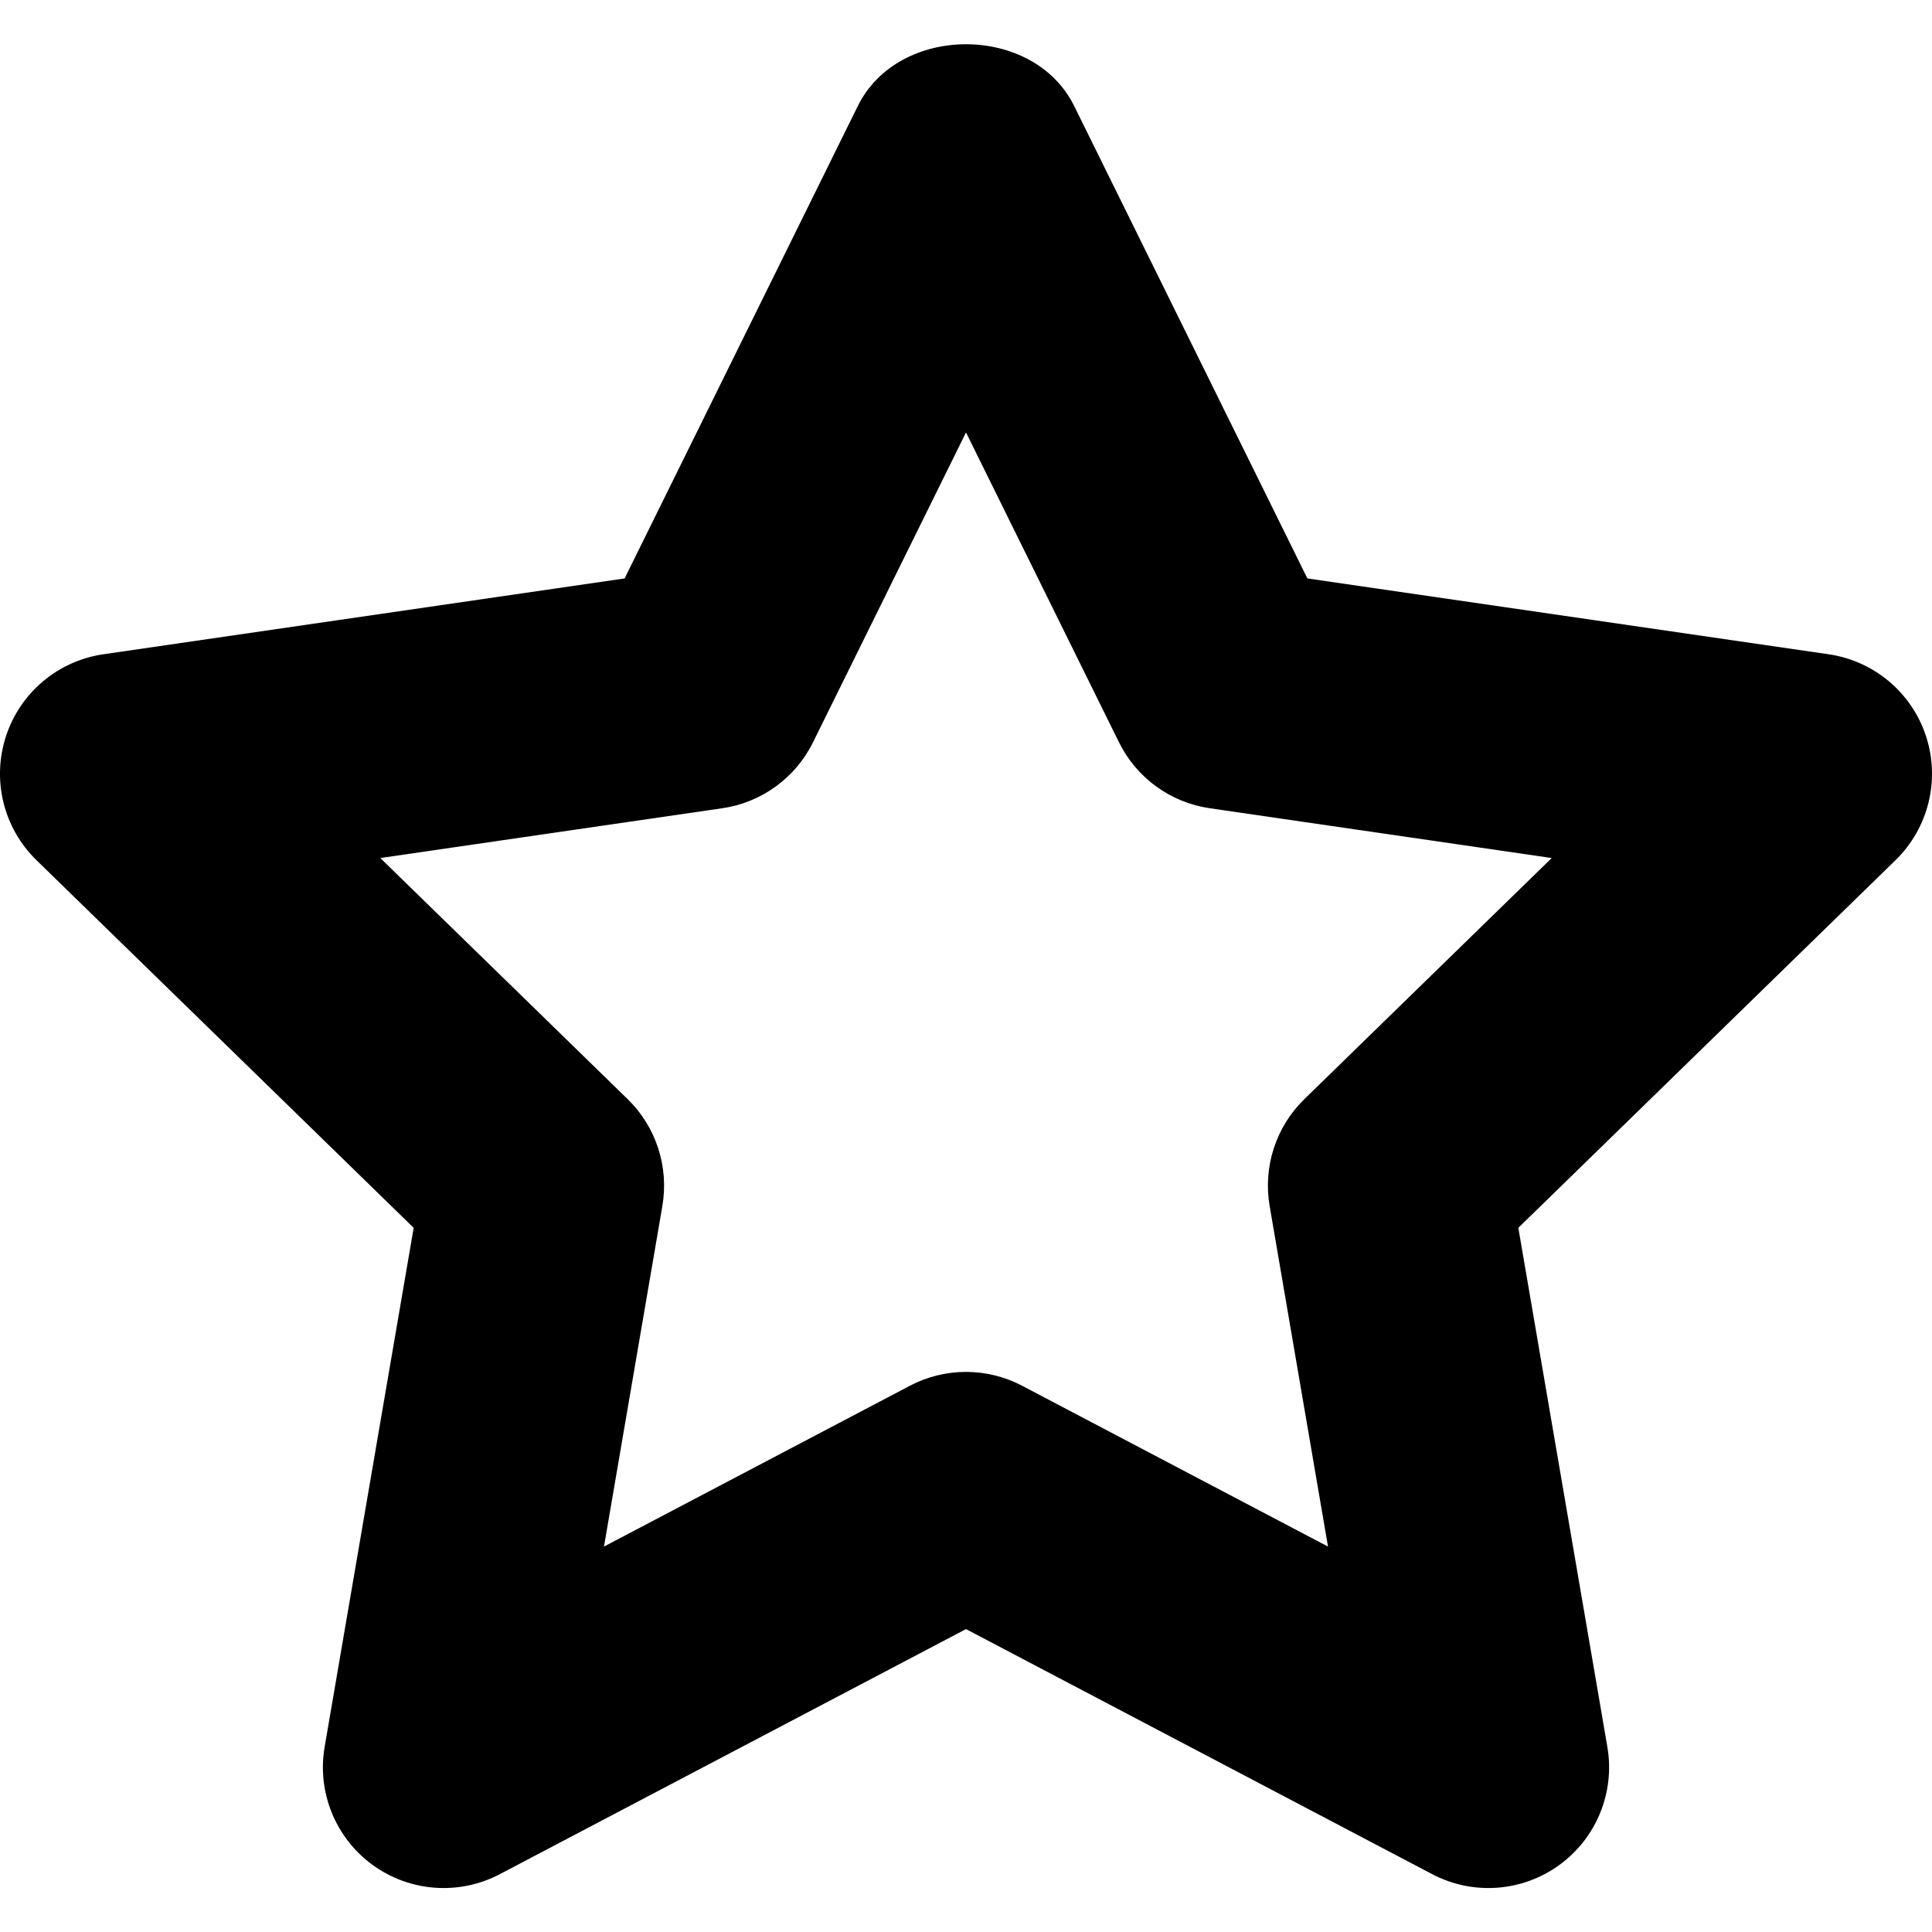
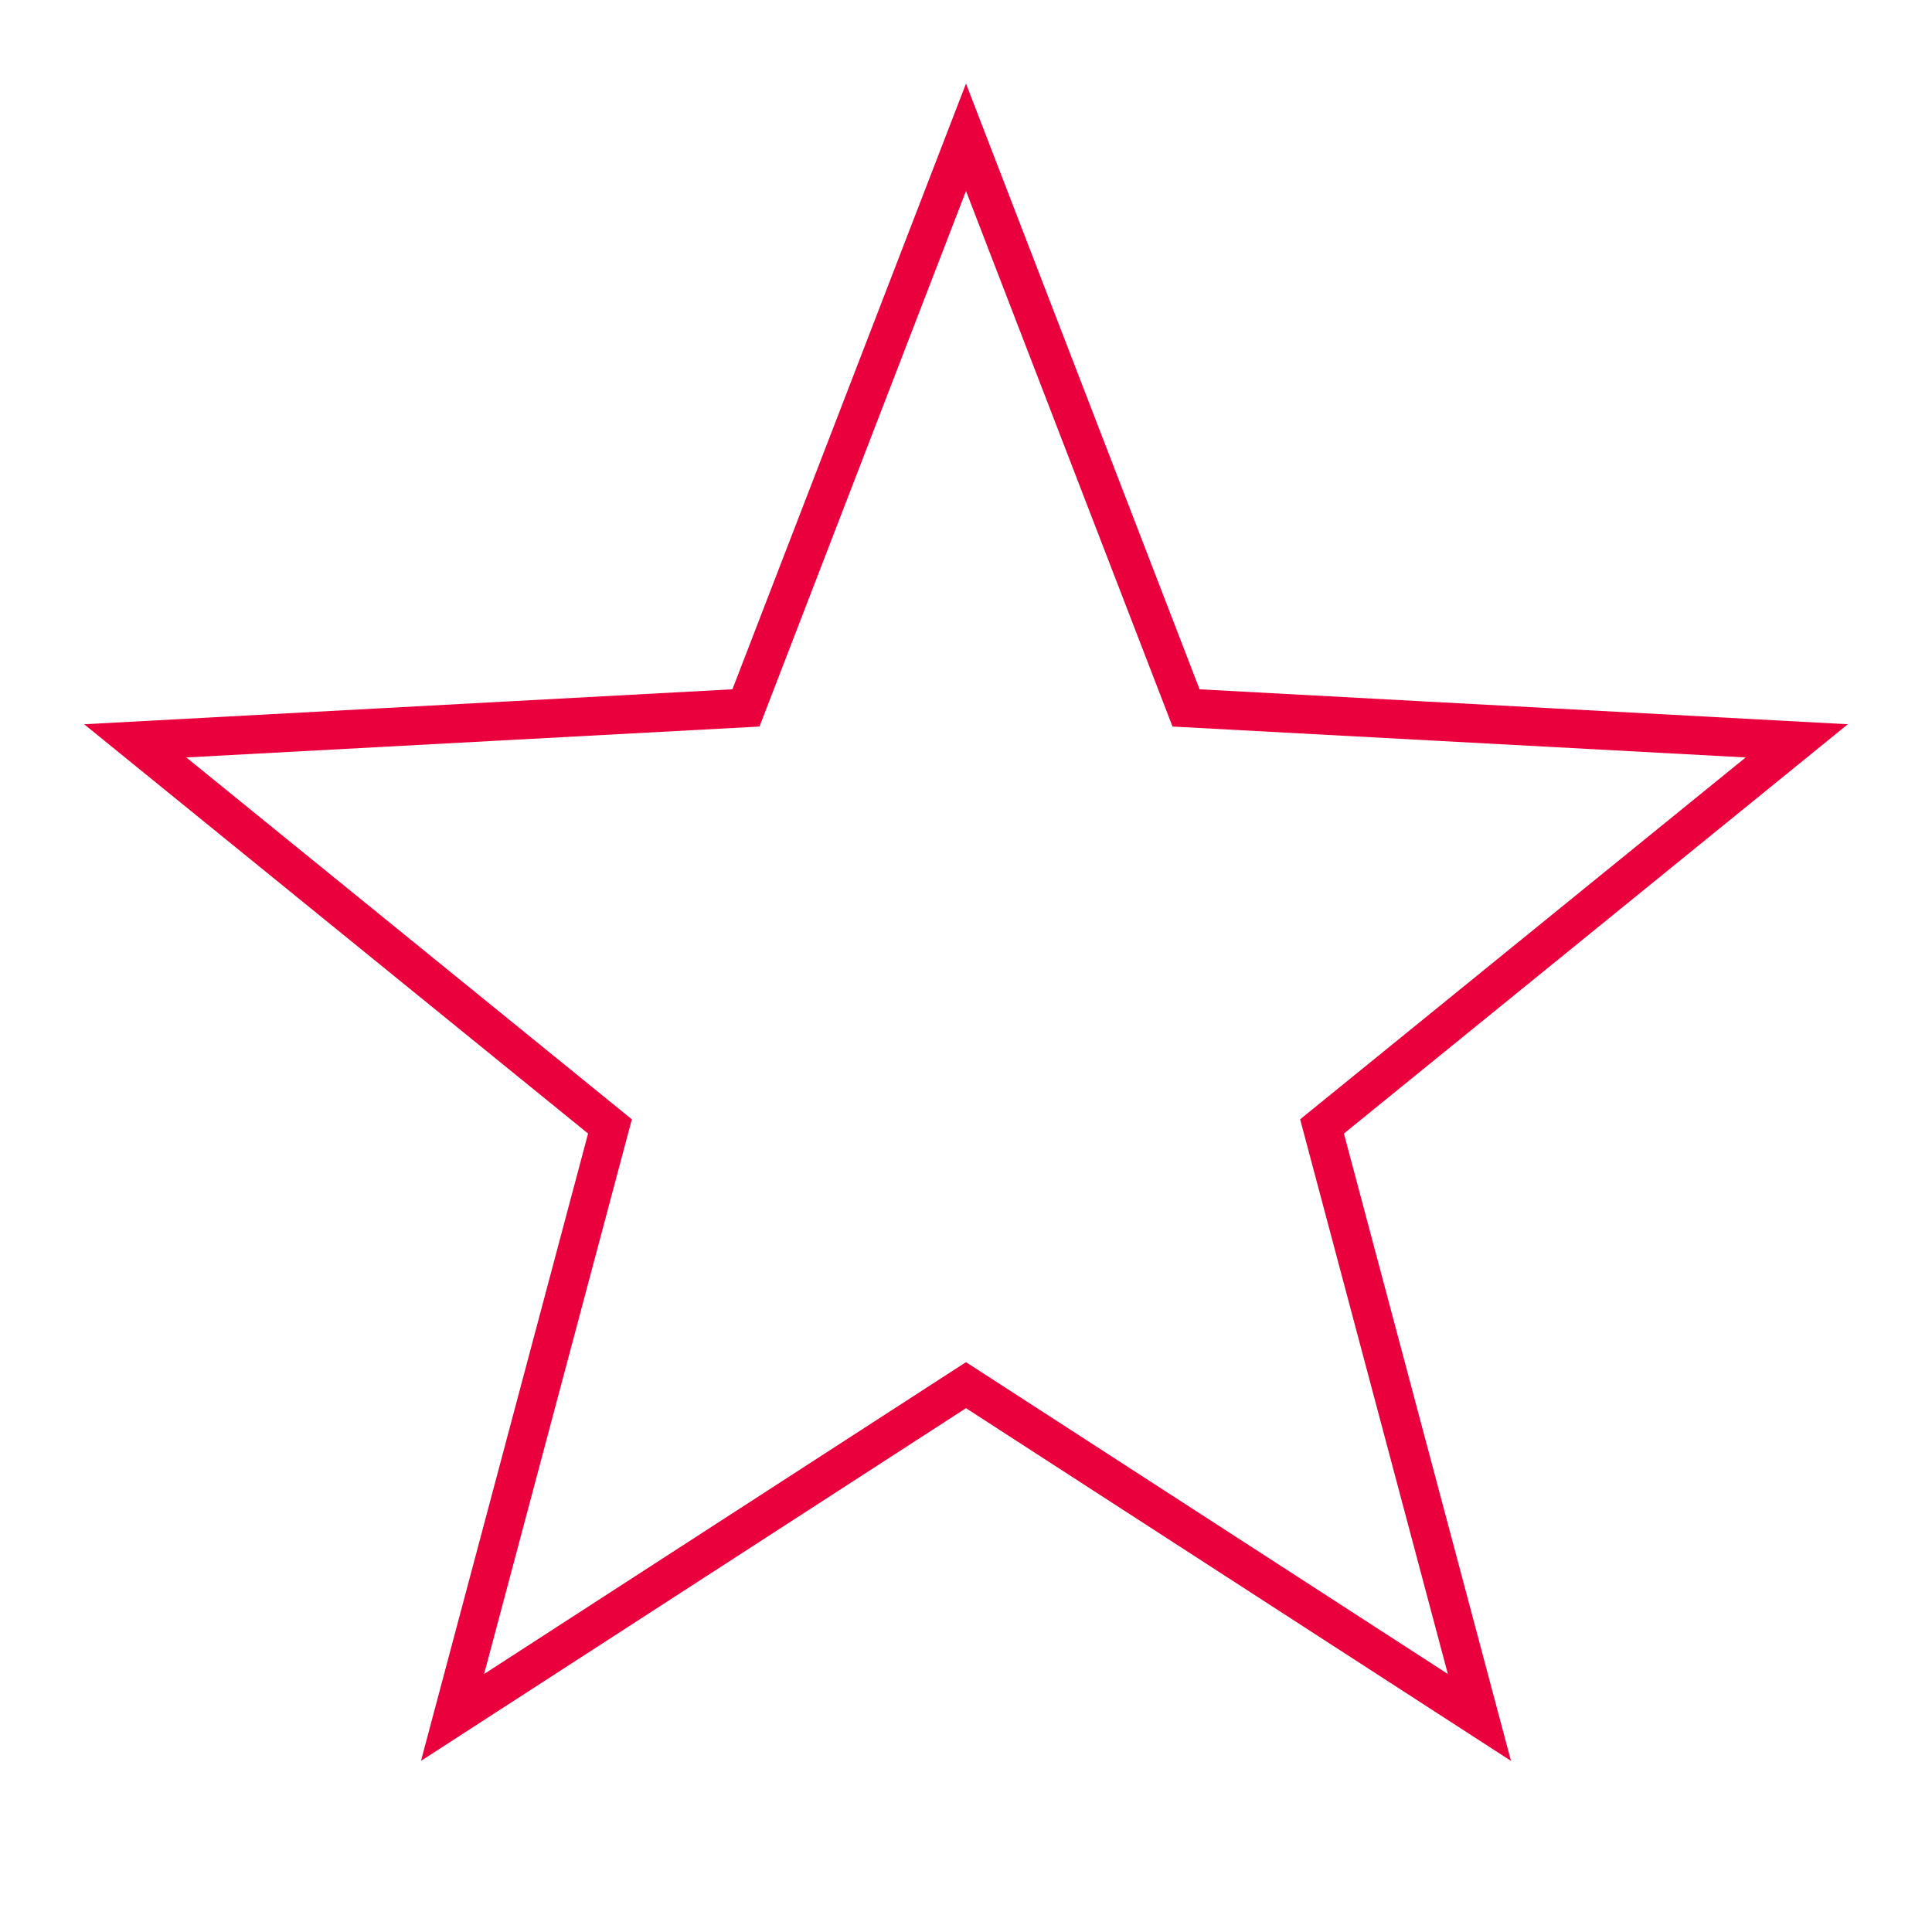
- <svg xmlns="http://www.w3.org/2000/svg" viewBox="0 0 96 96">
-   <path d="M95.707,36.594a6.002,6.002,0,0,0-4.846-4.084L64.963,28.742,53.379,5.275c-2.016-4.102-8.742-4.102-10.758,0L31.037,28.742,5.138,32.51A5.998,5.998,0,0,0,1.81,42.74L20.555,61.01,16.131,86.803a5.999,5.999,0,0,0,8.707,6.322L48,80.949,71.162,93.125a5.999,5.999,0,0,0,8.707-6.322L75.445,61.01,94.19,42.74A6.001,6.001,0,0,0,95.707,36.594ZM64.811,54.617a5.999,5.999,0,0,0-1.723,5.309l2.9,16.922L50.795,68.861a5.994,5.994,0,0,0-5.59,0L30.012,76.848l2.9-16.922a5.999,5.999,0,0,0-1.723-5.309L18.896,42.635,35.883,40.162A5.989,5.989,0,0,0,40.4,36.881L48,21.488l7.6,15.393a5.989,5.989,0,0,0,4.518,3.281l16.986,2.473Z" />
+ <svg xmlns="http://www.w3.org/2000/svg" enableBackground="new 0 0 50 50" height="50px" id="Layer_1" version="1.1" viewBox="0 0 50 50" width="50px" xmlSpace="preserve" xmlnsXlink="http://www.w3.org/1999/xlink">
+   <rect fill="none" height="70" width="70" />
+   <polygon fill="none" points="25,3.553 30.695,18.321 46.5,19.173   34.214,29.152 38.287,44.447 25,35.848 11.712,44.447 15.786,29.152 3.5,19.173 19.305,18.321 " stroke="#ea003d" strokeMiterlimit="10" strokeWidth="2" />
</svg>
